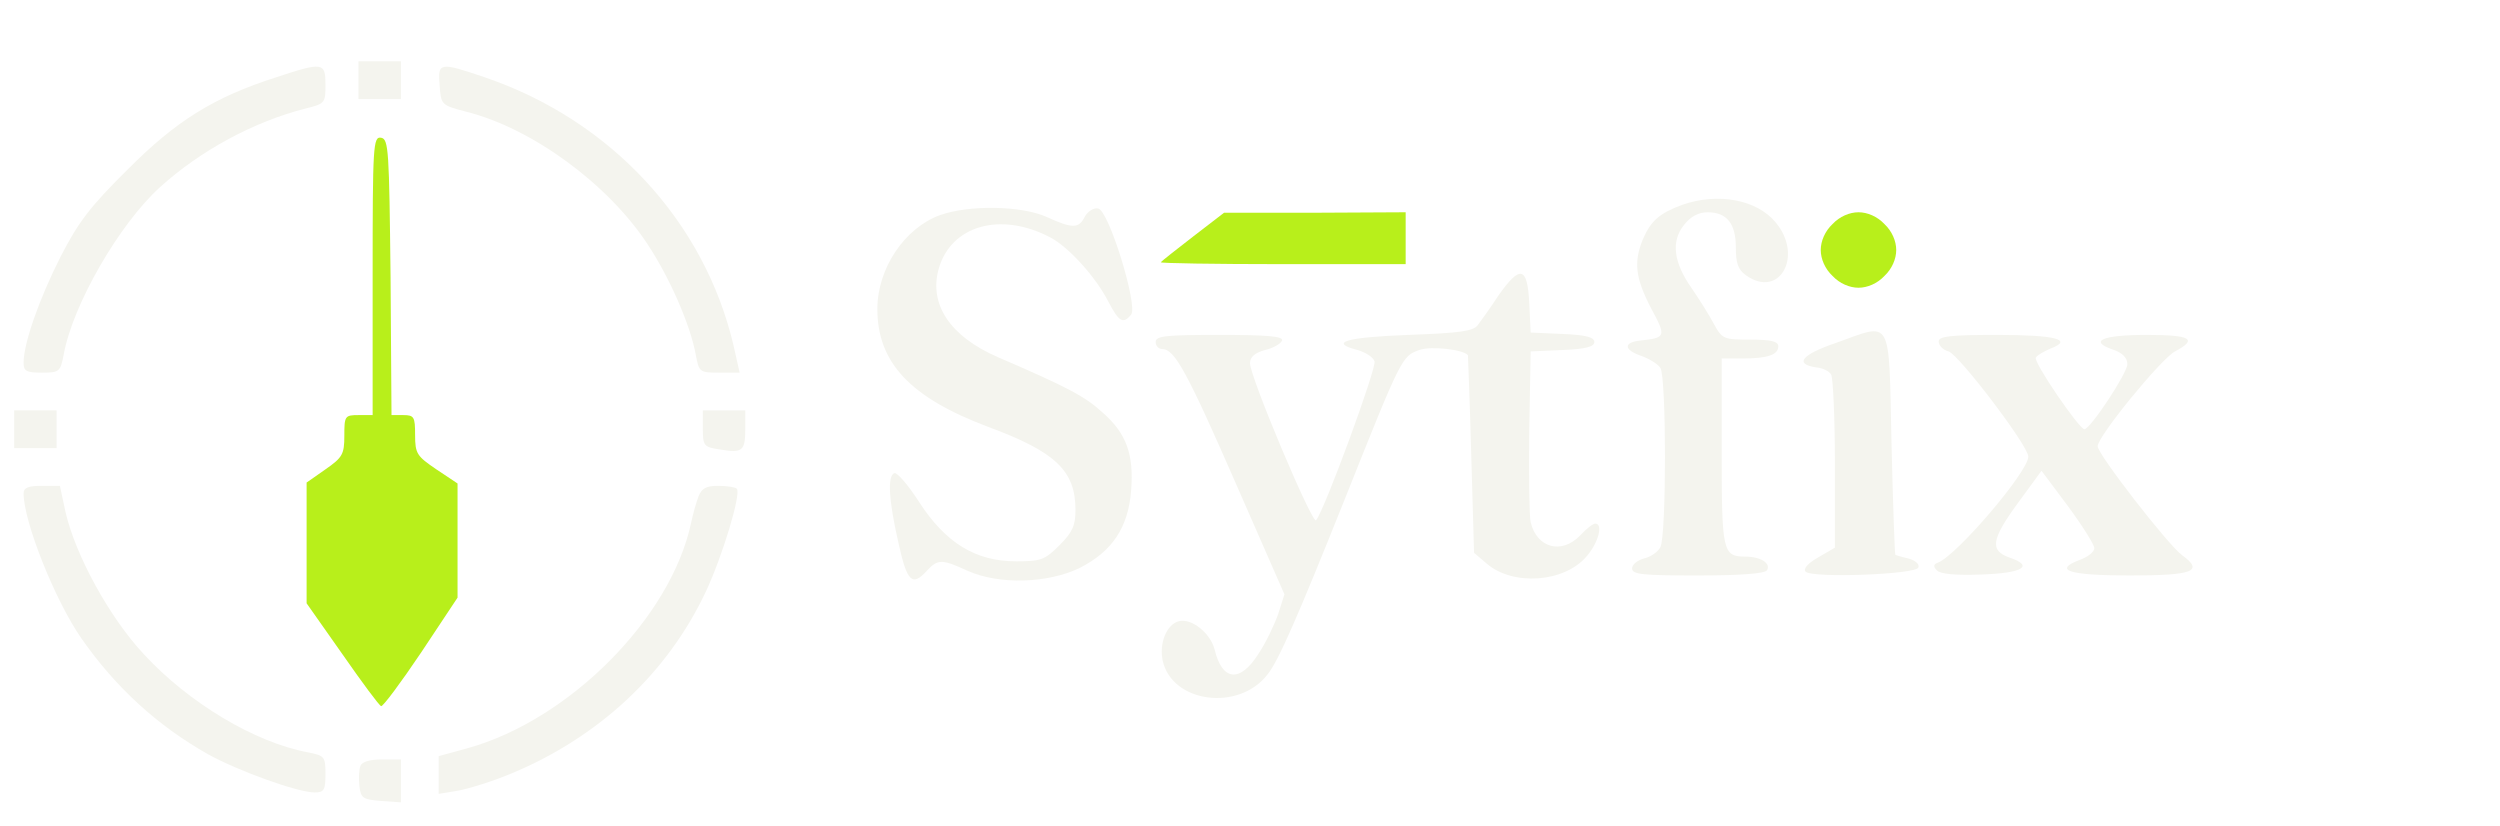
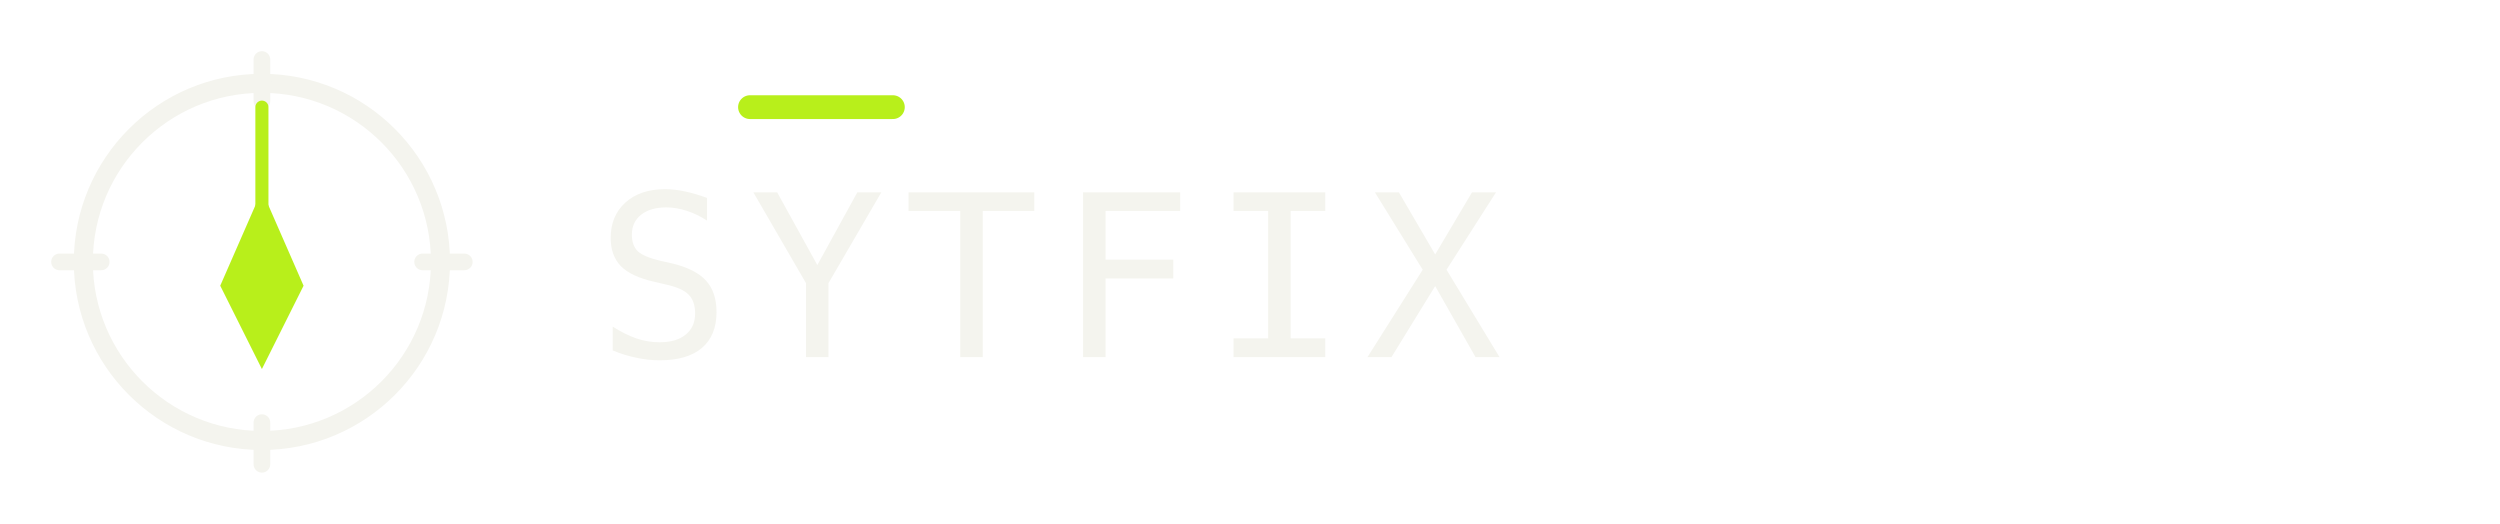
- <svg xmlns="http://www.w3.org/2000/svg" viewBox="75 215 530 175" role="img" aria-label="SytFix">
-   <g transform="translate(0,600) scale(0.1,-0.1)">
-     <g fill="#F4F4EE">
-       <path d="M1510 3680 l0 -40 45 0 45 0 0 40 0 40 -45 0 -45 0 0 -40z" />
-       <path d="M1335 3686 c-131 -42 -212 -92 -315 -196 -79 -78 -104 -111 -142 -185 -45 -89 -78 -183 -78 -224 0 -18 6 -21 39 -21 37 0 39 2 46 38 19 106 118 277 204 355 86 78 199 139 309 167 41 10 42 12 42 50 0 48 -5 49 -105 16z" />
-       <path d="M1682 3669 c3 -41 3 -42 57 -56 139 -35 300 -153 384 -281 47 -71 91 -172 102 -234 7 -37 8 -38 50 -38 l43 0 -13 58 c-62 263 -260 477 -527 568 -97 33 -100 32 -96 -17z" />
-       <path d="M4317 3416 c-49 -18 -67 -34 -84 -73 -20 -49 -16 -82 17 -146 33 -61 32 -63 -23 -69 -36 -4 -35 -20 4 -33 16 -6 34 -17 39 -25 13 -20 13 -356 0 -380 -5 -10 -21 -21 -35 -24 -14 -4 -25 -13 -25 -21 0 -13 23 -15 139 -15 92 0 142 4 147 11 9 15 -14 29 -46 29 -48 0 -50 11 -50 222 l0 198 44 0 c54 0 76 8 76 26 0 10 -15 14 -59 14 -57 0 -60 1 -78 34 -10 19 -31 52 -46 74 -39 55 -45 100 -17 135 14 18 31 27 50 27 41 0 60 -24 60 -75 0 -34 5 -47 22 -59 71 -50 122 42 62 113 -40 48 -122 63 -197 37z" />
-       <path d="M2743 3394 c-75 -27 -133 -113 -133 -199 0 -114 70 -188 235 -250 143 -53 185 -93 185 -176 0 -33 -6 -47 -34 -75 -31 -31 -39 -34 -92 -34 -86 0 -149 39 -205 125 -23 36 -47 64 -53 62 -15 -6 -12 -58 9 -149 18 -82 29 -92 60 -58 23 25 32 25 86 0 67 -30 170 -27 238 6 69 35 103 86 109 164 6 77 -10 121 -60 165 -37 34 -72 53 -223 118 -101 44 -146 112 -125 187 26 92 131 122 236 67 39 -20 97 -84 124 -137 22 -42 31 -48 48 -27 15 18 -47 221 -70 225 -9 2 -22 -6 -28 -17 -13 -26 -26 -26 -81 -1 -53 24 -164 26 -226 4z" />
-       <path d="M3927 3224 c-17 -26 -37 -54 -44 -63 -9 -13 -37 -17 -147 -21 -133 -5 -170 -16 -108 -32 17 -5 33 -15 36 -24 5 -13 -106 -316 -124 -337 -8 -9 -140 304 -140 333 0 13 10 22 32 28 17 4 33 13 36 20 3 9 -31 12 -132 12 -114 0 -136 -2 -136 -15 0 -8 6 -15 14 -15 26 0 52 -47 156 -285 l103 -235 -13 -41 c-8 -23 -26 -61 -42 -85 -39 -62 -77 -58 -93 9 -9 35 -49 67 -76 60 -26 -7 -42 -47 -34 -84 20 -89 161 -108 222 -29 23 28 64 122 164 372 120 301 121 303 158 316 25 9 93 1 103 -11 0 -1 4 -96 7 -210 l6 -209 27 -23 c56 -48 165 -40 212 16 25 29 35 69 18 69 -5 0 -19 -11 -32 -25 -39 -41 -92 -27 -105 28 -3 12 -4 99 -3 192 l3 170 68 3 c49 2 67 7 67 17 0 10 -18 15 -67 17 l-68 3 -3 63 c-4 77 -19 81 -65 16z" />
-       <path d="M4642 3123 c-73 -25 -89 -45 -41 -52 13 -1 27 -8 31 -15 4 -6 8 -91 8 -189 l0 -178 -36 -21 c-21 -12 -32 -24 -26 -30 14 -14 235 -6 239 9 3 7 -7 15 -21 19 -14 3 -27 7 -28 8 -1 0 -5 107 -8 236 -6 273 3 256 -118 213z" />
-       <path d="M4860 3126 c0 -8 9 -18 21 -21 22 -7 169 -200 169 -223 0 -32 -152 -210 -192 -225 -9 -3 -10 -8 -2 -16 7 -8 40 -11 94 -9 89 3 113 18 60 36 -42 15 -39 38 19 117 l49 67 56 -75 c31 -42 56 -82 56 -89 0 -8 -14 -19 -31 -25 -58 -22 -22 -33 106 -33 135 0 158 9 111 43 -30 22 -179 214 -179 231 0 21 135 186 164 201 49 26 34 35 -60 35 -94 0 -124 -13 -72 -31 21 -7 31 -18 31 -31 0 -19 -78 -137 -91 -138 -11 0 -109 143 -103 152 3 5 17 13 31 19 50 19 10 29 -113 29 -101 0 -124 -3 -124 -14z" />
-       <path d="M780 2940 l0 -40 45 0 45 0 0 40 0 40 -45 0 -45 0 0 -40z" />
-       <path d="M2240 2941 c0 -36 2 -39 37 -44 47 -8 53 -3 53 44 l0 39 -45 0 -45 0 0 -39z" />
-       <path d="M800 2804 c0 -60 67 -228 123 -308 72 -103 160 -184 268 -245 63 -35 190 -81 226 -81 20 0 23 5 23 39 0 37 -2 39 -37 46 -113 21 -253 105 -348 208 -73 78 -145 210 -166 301 l-12 56 -39 0 c-28 0 -38 -4 -38 -16z" />
-       <path d="M2231 2798 c-5 -13 -12 -38 -16 -57 -43 -201 -258 -417 -473 -477 l-62 -17 0 -40 0 -40 42 7 c22 4 74 20 114 37 184 77 329 212 410 384 35 74 76 209 66 219 -3 3 -20 6 -39 6 -26 0 -35 -5 -42 -22z" />
-       <path d="M1514 2226 c-3 -8 -4 -27 -2 -43 3 -25 7 -28 46 -31 l42 -3 0 45 0 46 -40 0 c-26 0 -43 -5 -46 -14z" />
-     </g>
-     <g fill="#B8EF1B">
-       <path d="M1540 3266 l0 -296 -30 0 c-29 0 -30 -2 -30 -44 0 -39 -4 -46 -40 -71 l-40 -28 0 -128 0 -128 76 -108 c41 -59 78 -109 82 -110 4 -1 42 50 85 114 l77 116 0 121 0 121 -45 30 c-41 28 -45 33 -45 73 0 38 -2 42 -25 42 l-25 0 -2 292 c-3 270 -4 293 -20 296 -17 3 -18 -16 -18 -292z" />
-       <path d="M3280 3349 c-36 -28 -67 -52 -69 -55 -2 -2 113 -4 257 -4 l262 0 0 55 0 55 -192 -1 -193 0 -65 -50z" />
-       <path d="M4635 3375 c-16 -15 -25 -36 -25 -55 0 -19 9 -40 25 -55 15 -16 36 -25 55 -25 19 0 40 9 55 25 16 15 25 36 25 55 0 19 -9 40 -25 55 -15 16 -36 25 -55 25 -19 0 -40 -9 -55 -25z" />
-     </g>
+ <svg xmlns="http://www.w3.org/2000/svg" viewBox="0 0 210 44" role="img" aria-label="SytFix">
+   <g transform="translate(4,4)">
+     <path d="M18 3 A15 15 0 0 1 33 18" fill="none" stroke="#F4F4EE" stroke-width="1.6" stroke-linecap="round" />
+     <path d="M3 18 A15 15 0 0 1 18 3" fill="none" stroke="#F4F4EE" stroke-width="1.6" stroke-linecap="round" />
+     <path d="M18 33 A15 15 0 0 1 3 18" fill="none" stroke="#F4F4EE" stroke-width="1.6" stroke-linecap="round" />
+     <path d="M33 18 A15 15 0 0 1 18 33" fill="none" stroke="#F4F4EE" stroke-width="1.6" stroke-linecap="round" />
+     <line x1="18" y1="1" x2="18" y2="4.5" stroke="#F4F4EE" stroke-width="1.4" stroke-linecap="round" />
+     <line x1="18" y1="31.5" x2="18" y2="35" stroke="#F4F4EE" stroke-width="1.4" stroke-linecap="round" />
+     <line x1="1" y1="18" x2="4.5" y2="18" stroke="#F4F4EE" stroke-width="1.4" stroke-linecap="round" />
+     <line x1="31.5" y1="18" x2="35" y2="18" stroke="#F4F4EE" stroke-width="1.4" stroke-linecap="round" />
+     <line x1="18" y1="5" x2="18" y2="24" stroke="#B8EF1B" stroke-width="1.1" stroke-linecap="round" />
+     <polygon points="18,12 21.5,20 18,27 14.5,20" fill="#B8EF1B" />
  </g>
+   <text x="50" y="30" font-family="'IBM Plex Mono',monospace" font-size="19" font-weight="500" letter-spacing="1.5" fill="#F4F4EE">SYTFIX</text>
+   <line x1="63" y1="9" x2="75" y2="9" stroke="#B8EF1B" stroke-width="2" stroke-linecap="round" />
</svg>
